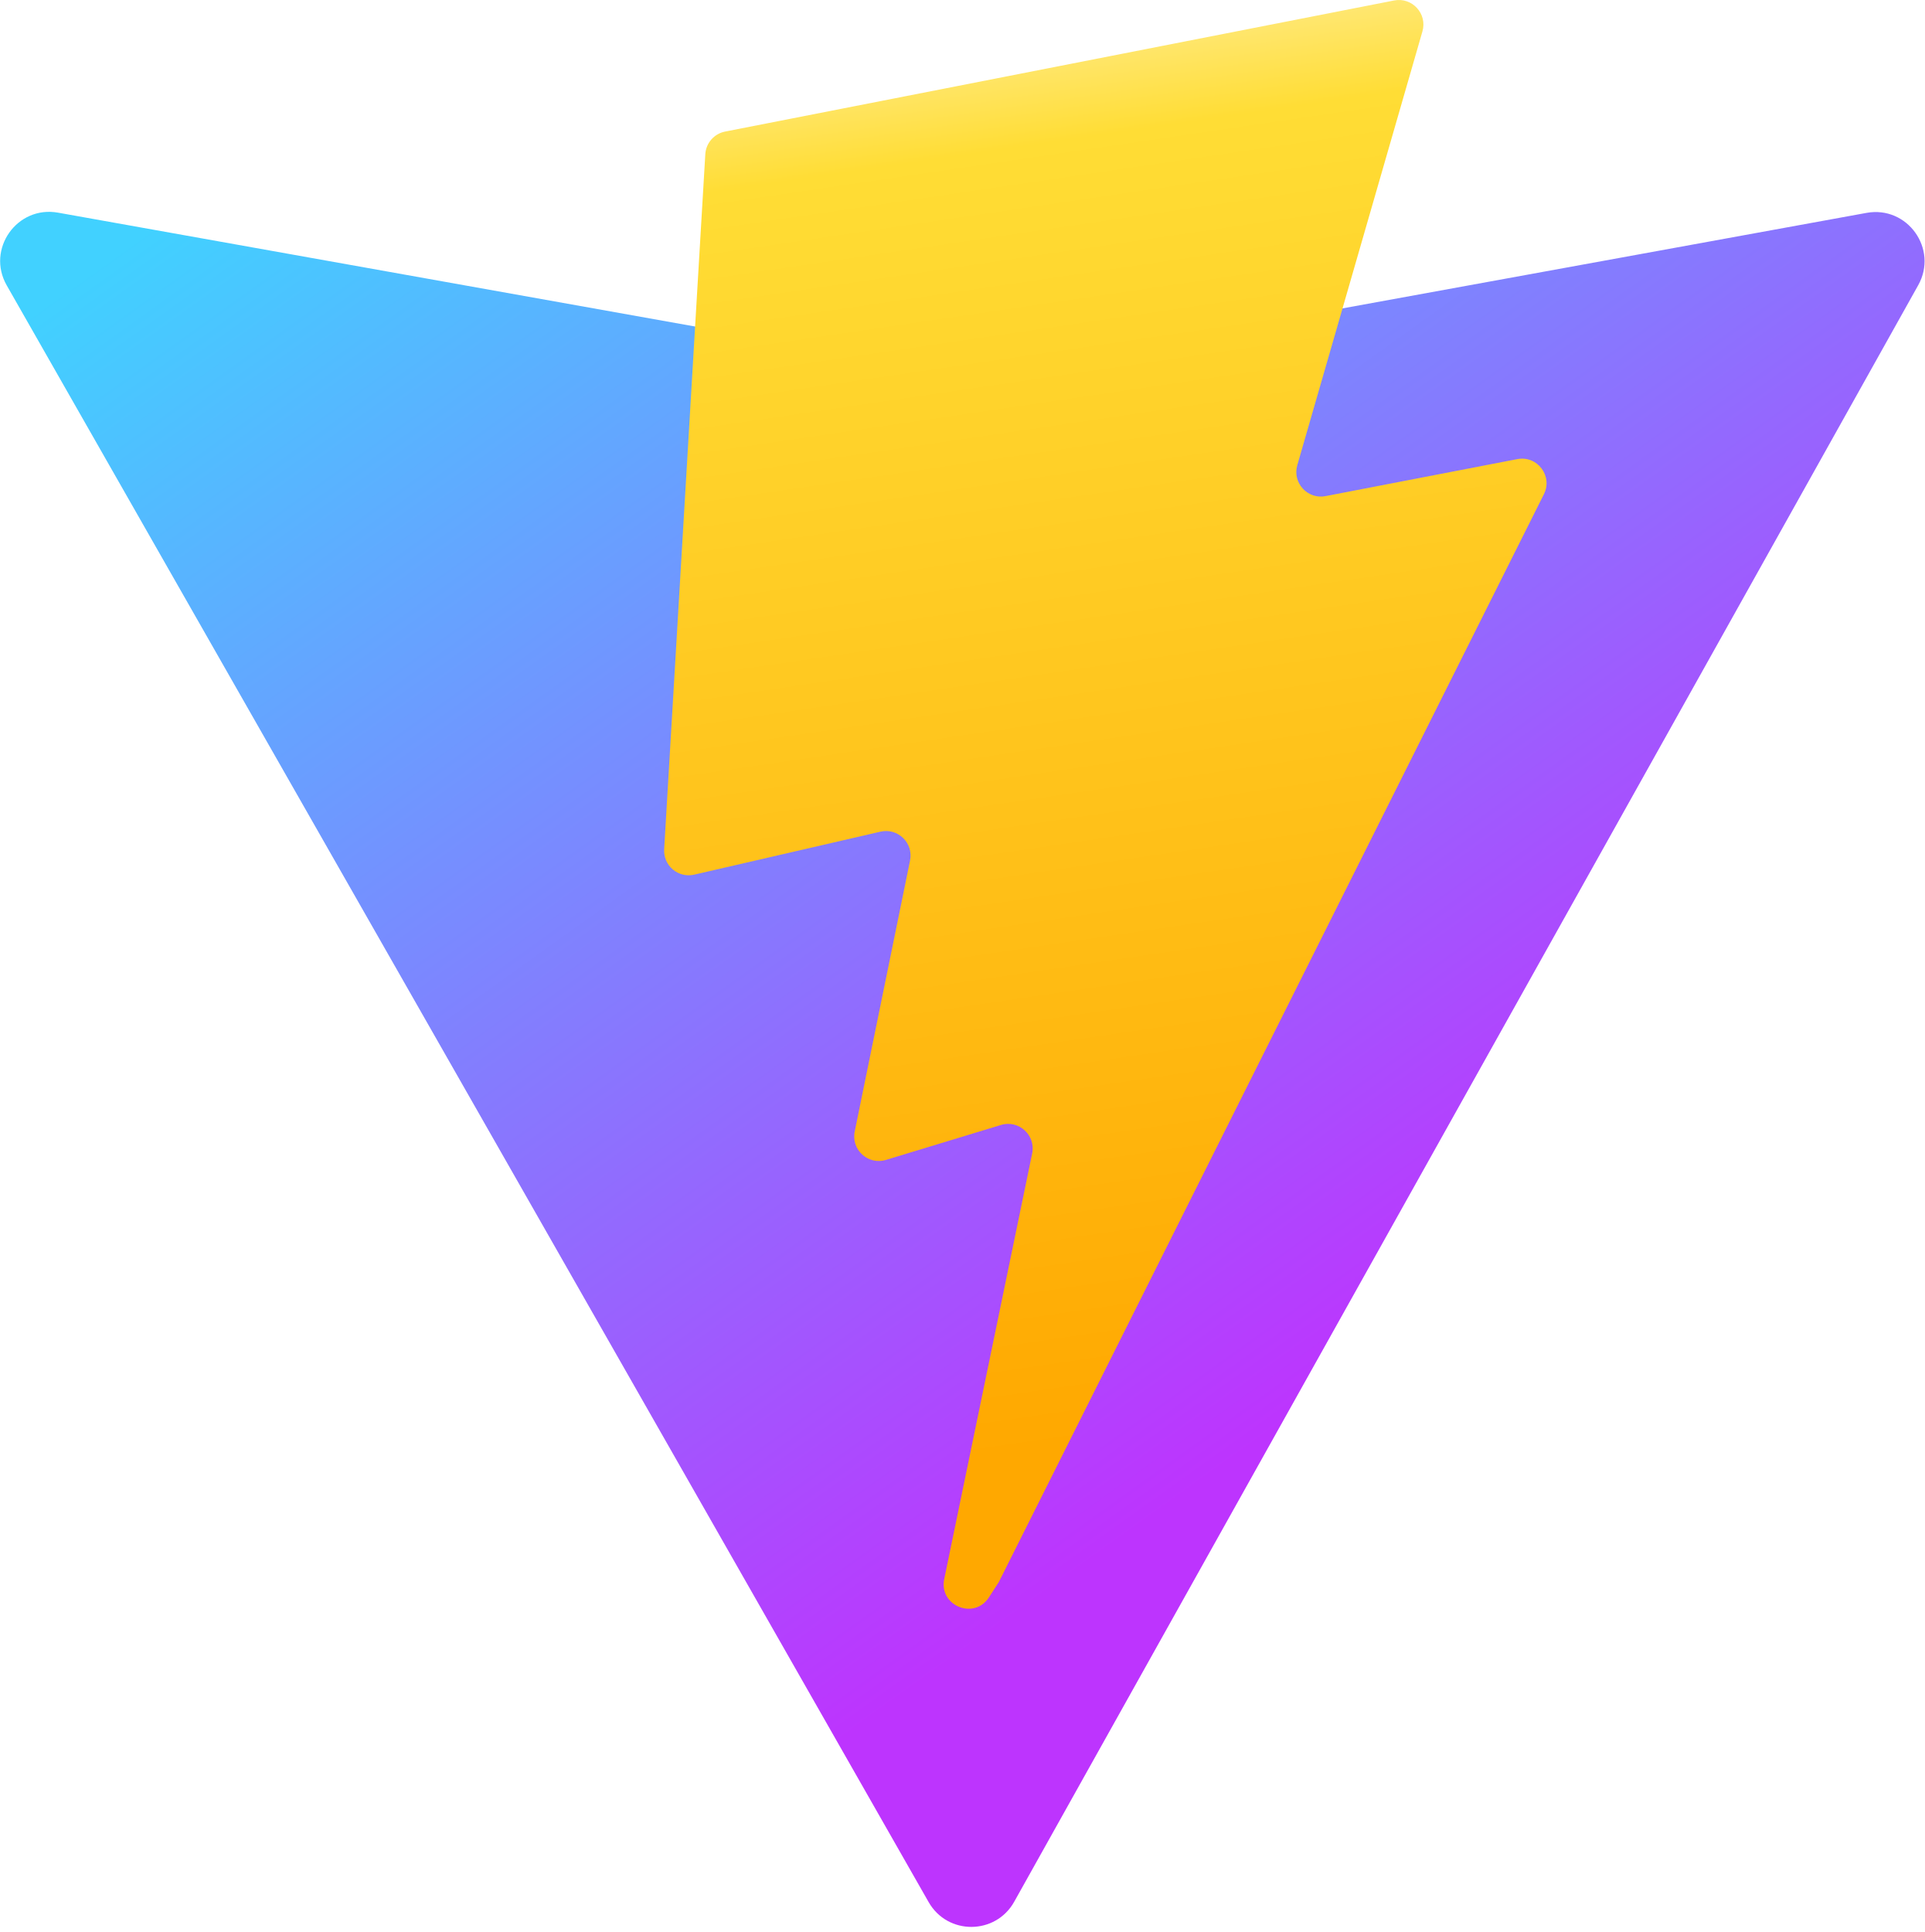
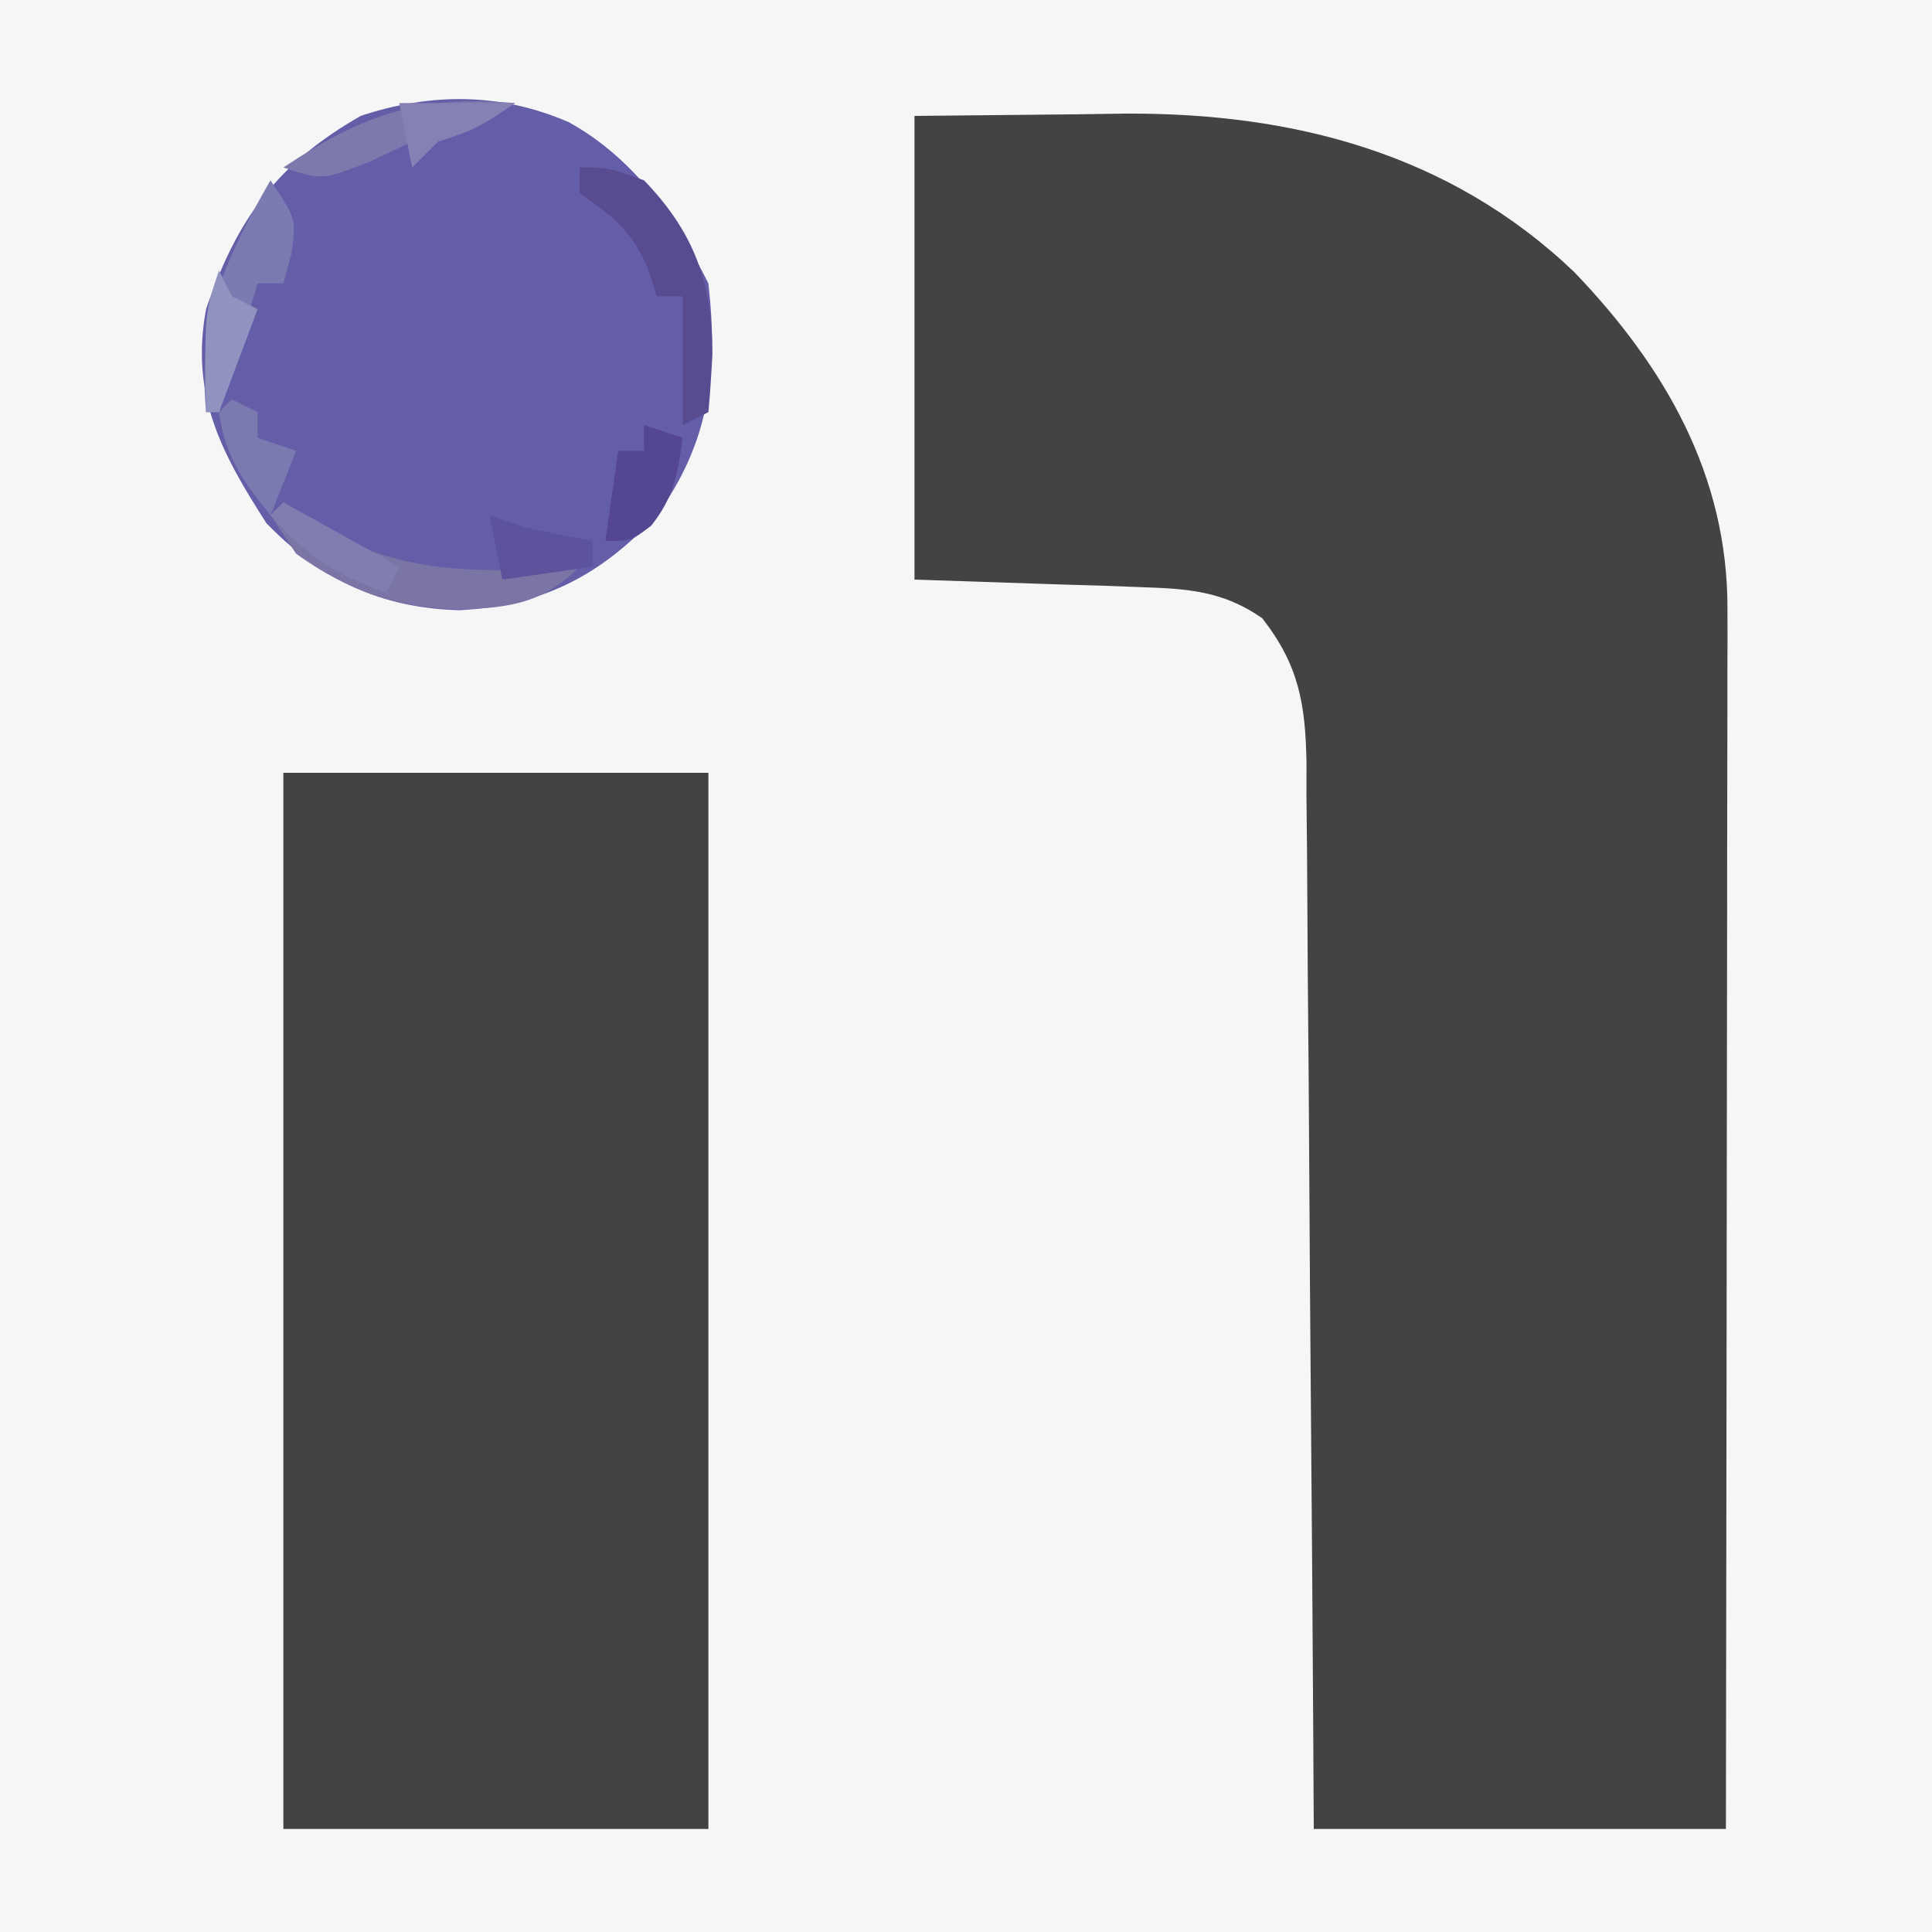
- <svg xmlns="http://www.w3.org/2000/svg" aria-hidden="true" role="img" class="iconify iconify--logos" width="31.88" height="32" preserveAspectRatio="xMidYMid meet" viewBox="0 0 256 257">
-   <defs>
-     <linearGradient id="IconifyId1813088fe1fbc01fb466" x1="-.828%" x2="57.636%" y1="7.652%" y2="78.411%">
-       <stop offset="0%" stop-color="#41D1FF" />
-       <stop offset="100%" stop-color="#BD34FE" />
-     </linearGradient>
-     <linearGradient id="IconifyId1813088fe1fbc01fb467" x1="43.376%" x2="50.316%" y1="2.242%" y2="89.03%">
-       <stop offset="0%" stop-color="#FFEA83" />
-       <stop offset="8.333%" stop-color="#FFDD35" />
-       <stop offset="100%" stop-color="#FFA800" />
-     </linearGradient>
-   </defs>
-   <path fill="url(#IconifyId1813088fe1fbc01fb466)" d="M255.153 37.938L134.897 252.976c-2.483 4.44-8.862 4.466-11.382.048L.875 37.958c-2.746-4.814 1.371-10.646 6.827-9.67l120.385 21.517a6.537 6.537 0 0 0 2.322-.004l117.867-21.483c5.438-.991 9.574 4.796 6.877 9.62Z" />
-   <path fill="url(#IconifyId1813088fe1fbc01fb467)" d="M185.432.063L96.44 17.501a3.268 3.268 0 0 0-2.634 3.014l-5.474 92.456a3.268 3.268 0 0 0 3.997 3.378l24.777-5.718c2.318-.535 4.413 1.507 3.936 3.838l-7.361 36.047c-.495 2.426 1.782 4.5 4.151 3.78l15.304-4.649c2.372-.72 4.652 1.36 4.15 3.788l-11.698 56.621c-.732 3.542 3.979 5.473 5.943 2.437l1.313-2.028l72.516-144.72c1.215-2.423-.88-5.186-3.54-4.672l-25.505 4.922c-2.396.462-4.435-1.77-3.759-4.114l16.646-57.705c.677-2.35-1.37-4.583-3.769-4.113Z" />
+ <svg xmlns="http://www.w3.org/2000/svg" version="1.1" width="150" height="150">
+   <path d="M0 0 C49.5 0 99 0 150 0 C150 49.5 150 99 150 150 C100.5 150 51 150 0 150 C0 100.5 0 51 0 0 Z " fill="#F6F6F6" transform="translate(0,0)" />
+   <path d="M0 0 C4.125 -0.041 8.25 -0.083 12.5 -0.125 C13.785 -0.143 15.069 -0.161 16.393 -0.18 C29.408 -0.243 41.569 2.908 51.227 12.125 C58.247 19.443 63.133 27.866 63.12 38.239 C63.122 39.078 63.123 39.916 63.124 40.78 C63.119 42.147 63.119 42.147 63.114 43.542 C63.114 44.508 63.114 45.474 63.114 46.47 C63.113 49.662 63.105 52.855 63.098 56.047 C63.096 58.261 63.094 60.475 63.093 62.689 C63.09 68.515 63.08 74.341 63.069 80.167 C63.058 86.113 63.054 92.058 63.049 98.004 C63.038 109.669 63.021 121.335 63 133 C52.44 133 41.88 133 31 133 C30.985 130.33 30.971 127.66 30.956 124.909 C30.905 116.088 30.839 107.267 30.764 98.447 C30.72 93.098 30.68 87.75 30.654 82.402 C30.628 77.241 30.587 72.08 30.537 66.919 C30.52 64.949 30.509 62.98 30.502 61.011 C30.493 58.253 30.465 55.496 30.432 52.738 C30.435 51.516 30.435 51.516 30.437 50.27 C30.361 45.679 29.853 42.654 27 39 C23.953 36.879 21.237 36.708 17.578 36.586 C16.654 36.55 15.73 36.515 14.778 36.478 C13.614 36.444 12.45 36.41 11.25 36.375 C7.537 36.251 3.825 36.127 0 36 C0 24.12 0 12.24 0 0 Z " fill="#434345" transform="translate(71,9)" />
+   <path d="M0 0 C10.89 0 21.78 0 33 0 C33 27.06 33 54.12 33 82 C22.11 82 11.22 82 0 82 C0 54.94 0 27.88 0 0 Z " fill="#424244" transform="translate(22,60)" />
+   <path d="M0 0 C5.025 2.794 8.275 7.425 10.812 12.5 C11.587 19.329 10.89 24.867 6.812 30.5 C2.438 35.21 -2.122 37.536 -8.5 37.875 C-14.651 37.721 -19.233 35.507 -23.5 31.125 C-27.02 25.65 -29.419 21.15 -28.188 14.5 C-25.756 7.422 -22.662 3.217 -16.188 -0.5 C-10.736 -2.317 -5.312 -2.319 0 0 Z " fill="#645DA8" transform="translate(44.1875,9.5)" />
+   <path d="M0 0 C2.188 0 2.188 0 5 1 C8.882 5.018 10.312 8.954 10.312 14.5 C10.233 16.002 10.138 17.503 10 19 C9.34 19.33 8.68 19.66 8 20 C8 16.7 8 13.4 8 10 C7.34 10 6.68 10 6 10 C5.753 9.237 5.505 8.474 5.25 7.688 C3.878 4.738 2.608 3.826 0 2 C0 1.34 0 0.68 0 0 Z " fill="#594B8F" transform="translate(45,13)" />
+   <path d="M0 0 C0.487 0.361 0.975 0.722 1.477 1.094 C8.506 5.695 14.788 5.526 23 5 C20.189 7.811 17.642 8.184 13.812 8.312 C8.896 8.264 4.996 6.865 1 4 C0.34 3.01 -0.32 2.02 -1 1 C-0.67 0.67 -0.34 0.34 0 0 Z " fill="#7A75A5" transform="translate(22,39)" />
+   <path d="M0 0 C2 3 2 3 1.625 5.688 C1.419 6.451 1.212 7.214 1 8 C0.34 8 -0.32 8 -1 8 C-1.99 11.3 -2.98 14.6 -4 18 C-4.33 18 -4.66 18 -5 18 C-5.671 10.754 -3.581 6.242 0 0 Z " fill="#7B7AB1" transform="translate(21,14)" />
+   <path d="M0 0 C-3 2 -3 2 -6 3 C-6.66 3.66 -7.32 4.32 -8 5 C-8 4.34 -8 3.68 -8 3 C-9.093 3.516 -10.186 4.031 -11.312 4.562 C-15 6 -15 6 -18 5 C-11.74 0.856 -7.519 -0.597 0 0 Z " fill="#7C7AAD" transform="translate(40,8)" />
+   <path d="M0 0 C0.99 0.33 1.98 0.66 3 1 C2.624 3.782 2.327 5.588 0.562 7.812 C-1 9 -1 9 -3 9 C-2.67 6.69 -2.34 4.38 -2 2 C-1.34 2 -0.68 2 0 2 C0 1.34 0 0.68 0 0 Z " fill="#554691" transform="translate(50,33)" />
+   <path d="M0 0 C0.66 0.33 1.32 0.66 2 1 C2 1.66 2 2.32 2 3 C2.99 3.33 3.98 3.66 5 4 C4.34 5.65 3.68 7.3 3 9 C0.869 6.406 -0.536 4.365 -1 1 C-0.67 0.67 -0.34 0.34 0 0 Z " fill="#7B7AB0" transform="translate(18,31)" />
+   <path d="M0 0 C2.97 1.65 5.94 3.3 9 5 C8.67 5.66 8.34 6.32 8 7 C4.063 5.688 1.773 4.081 -1 1 C-0.67 0.67 -0.34 0.34 0 0 Z " fill="#807DB0" transform="translate(22,39)" />
+   <path d="M0 0 C0.99 0.33 1.98 0.66 3 1 C4.664 1.348 6.33 1.684 8 2 C8 2.66 8 3.32 8 4 C5.69 4.33 3.38 4.66 1 5 C0.67 3.35 0.34 1.7 0 0 Z " fill="#5D539C" transform="translate(38,40)" />
+   <path d="M0 0 C0.33 0.66 0.66 1.32 1 2 C1.66 2.33 2.32 2.66 3 3 C2.01 5.64 1.02 8.28 0 11 C-0.33 11 -0.66 11 -1 11 C-1.125 3.375 -1.125 3.375 0 0 Z " fill="#9092C0" transform="translate(17,21)" />
+   <path d="M0 0 C2.97 0 5.94 0 9 0 C6 2 6 2 3 3 C2.34 3.66 1.68 4.32 1 5 C0.67 3.35 0.34 1.7 0 0 Z " fill="#8581B5" transform="translate(31,8)" />
</svg>
